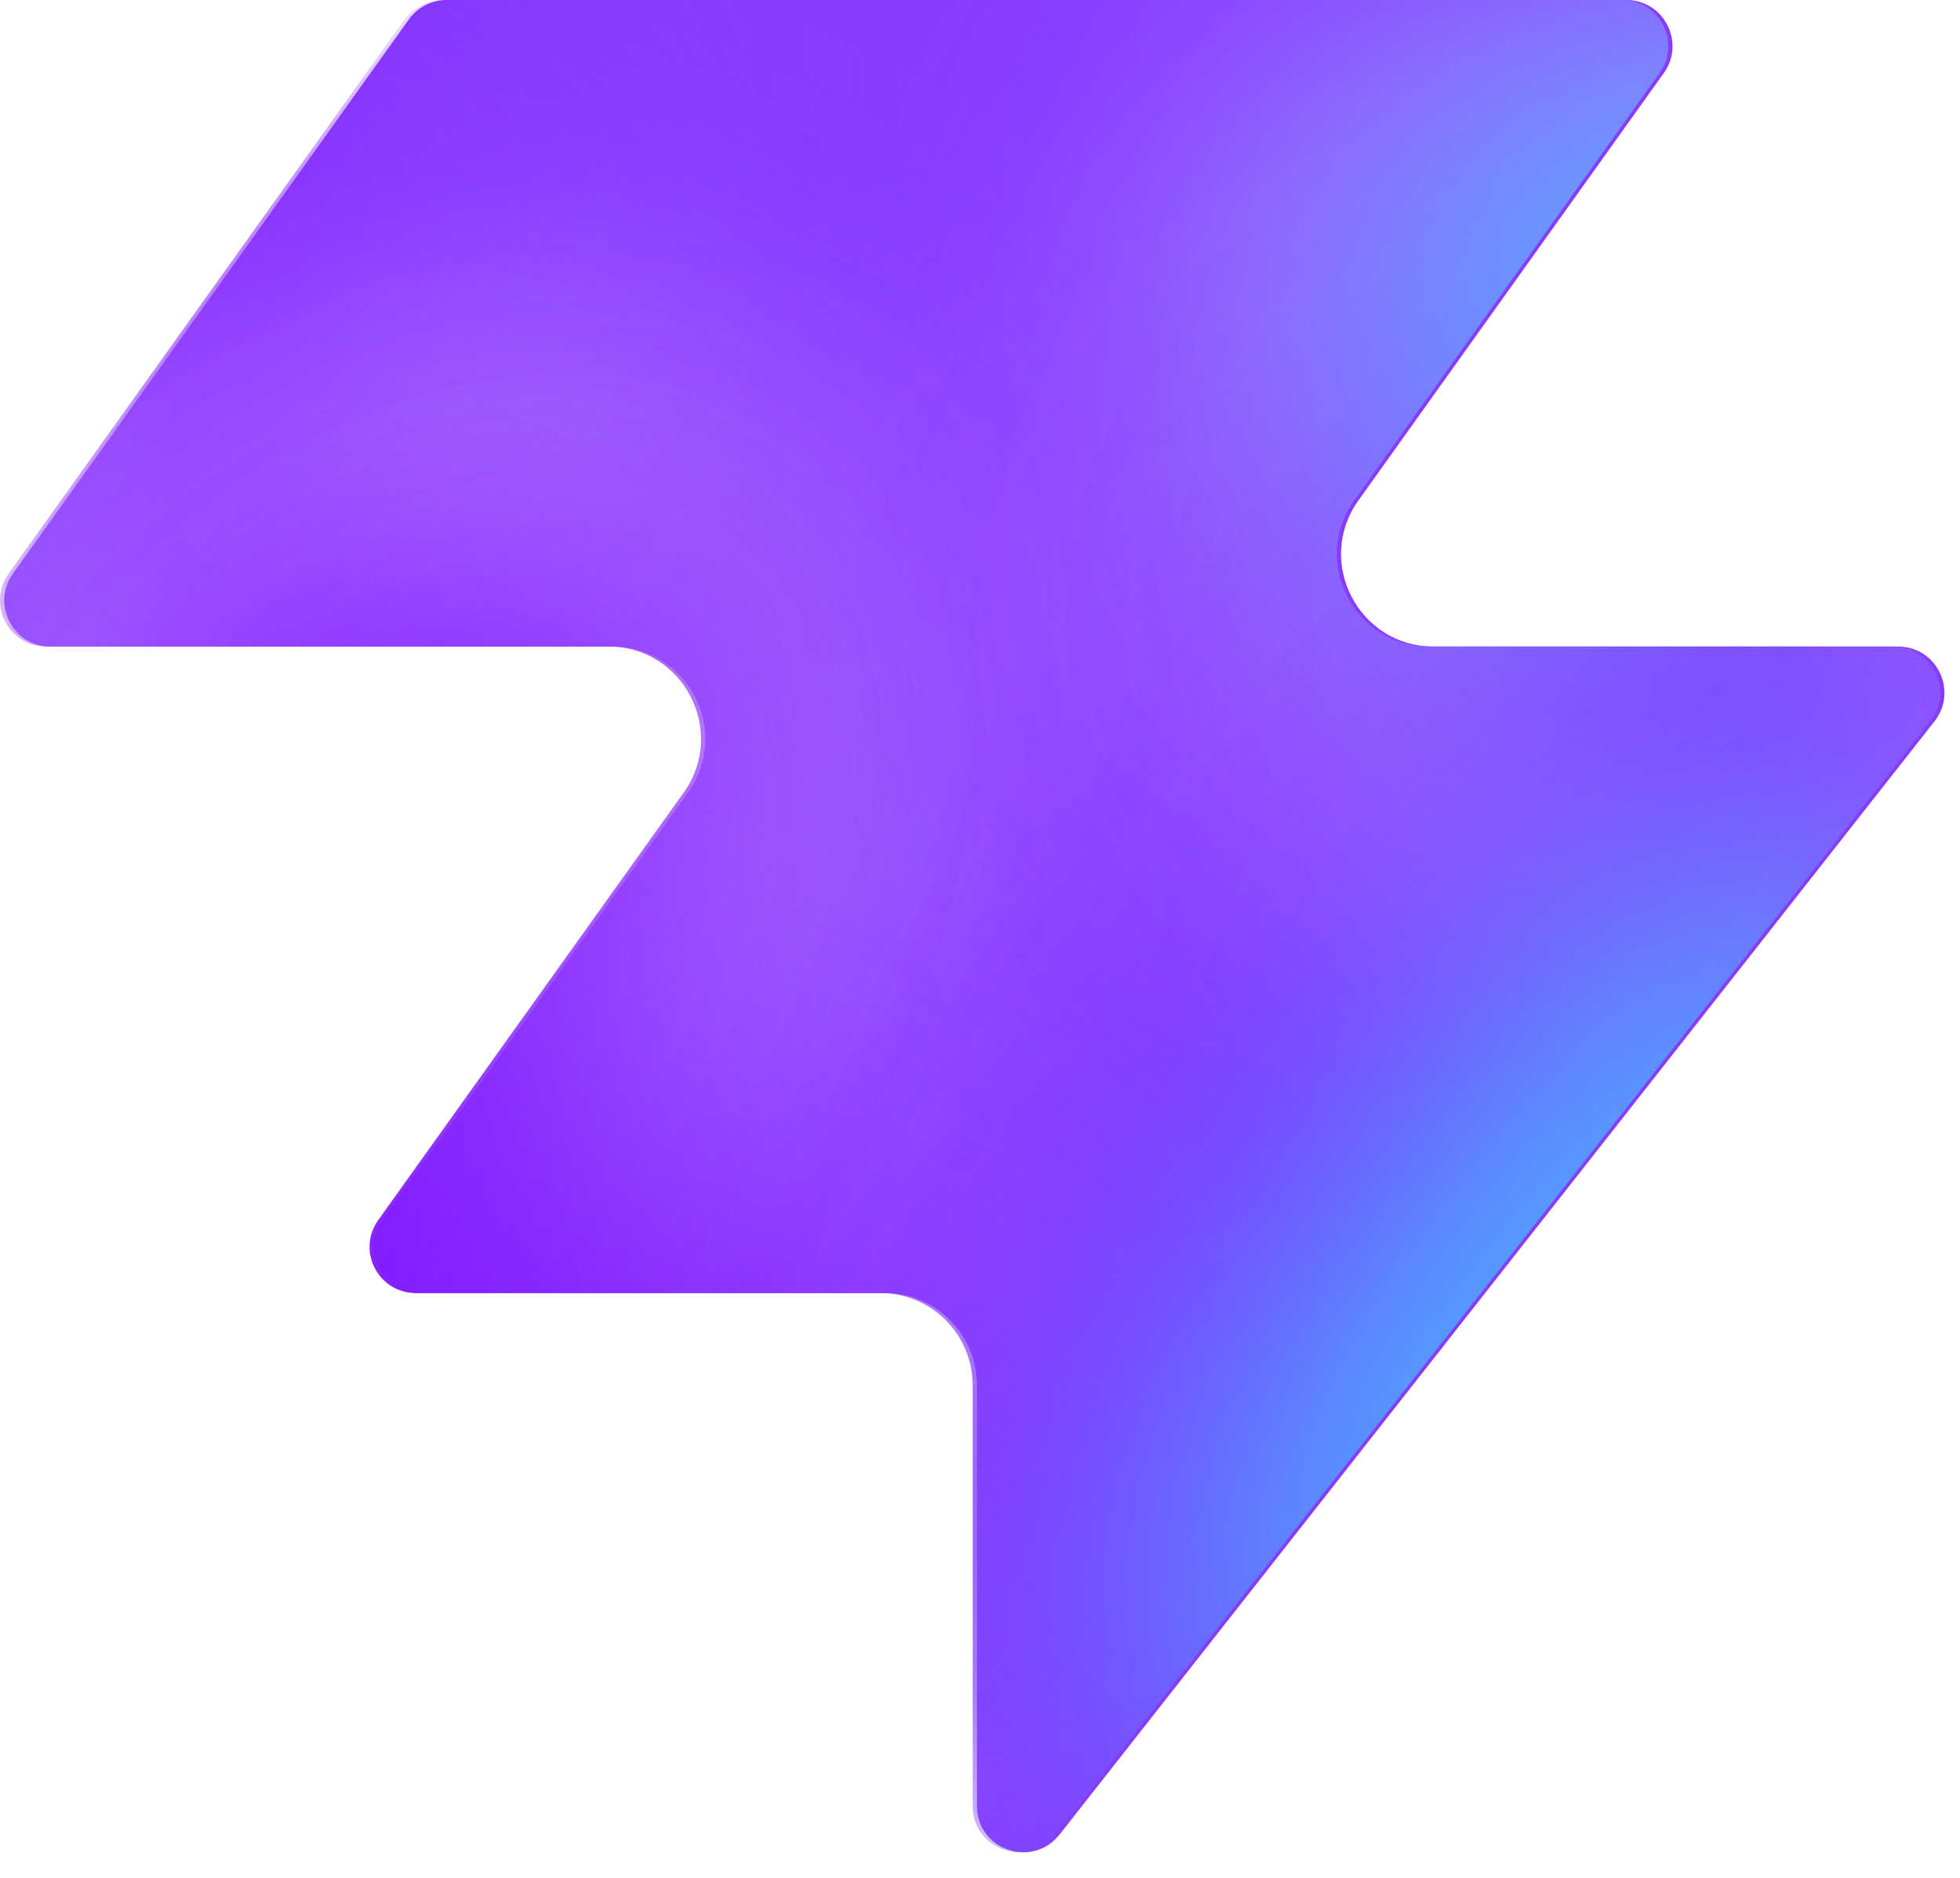
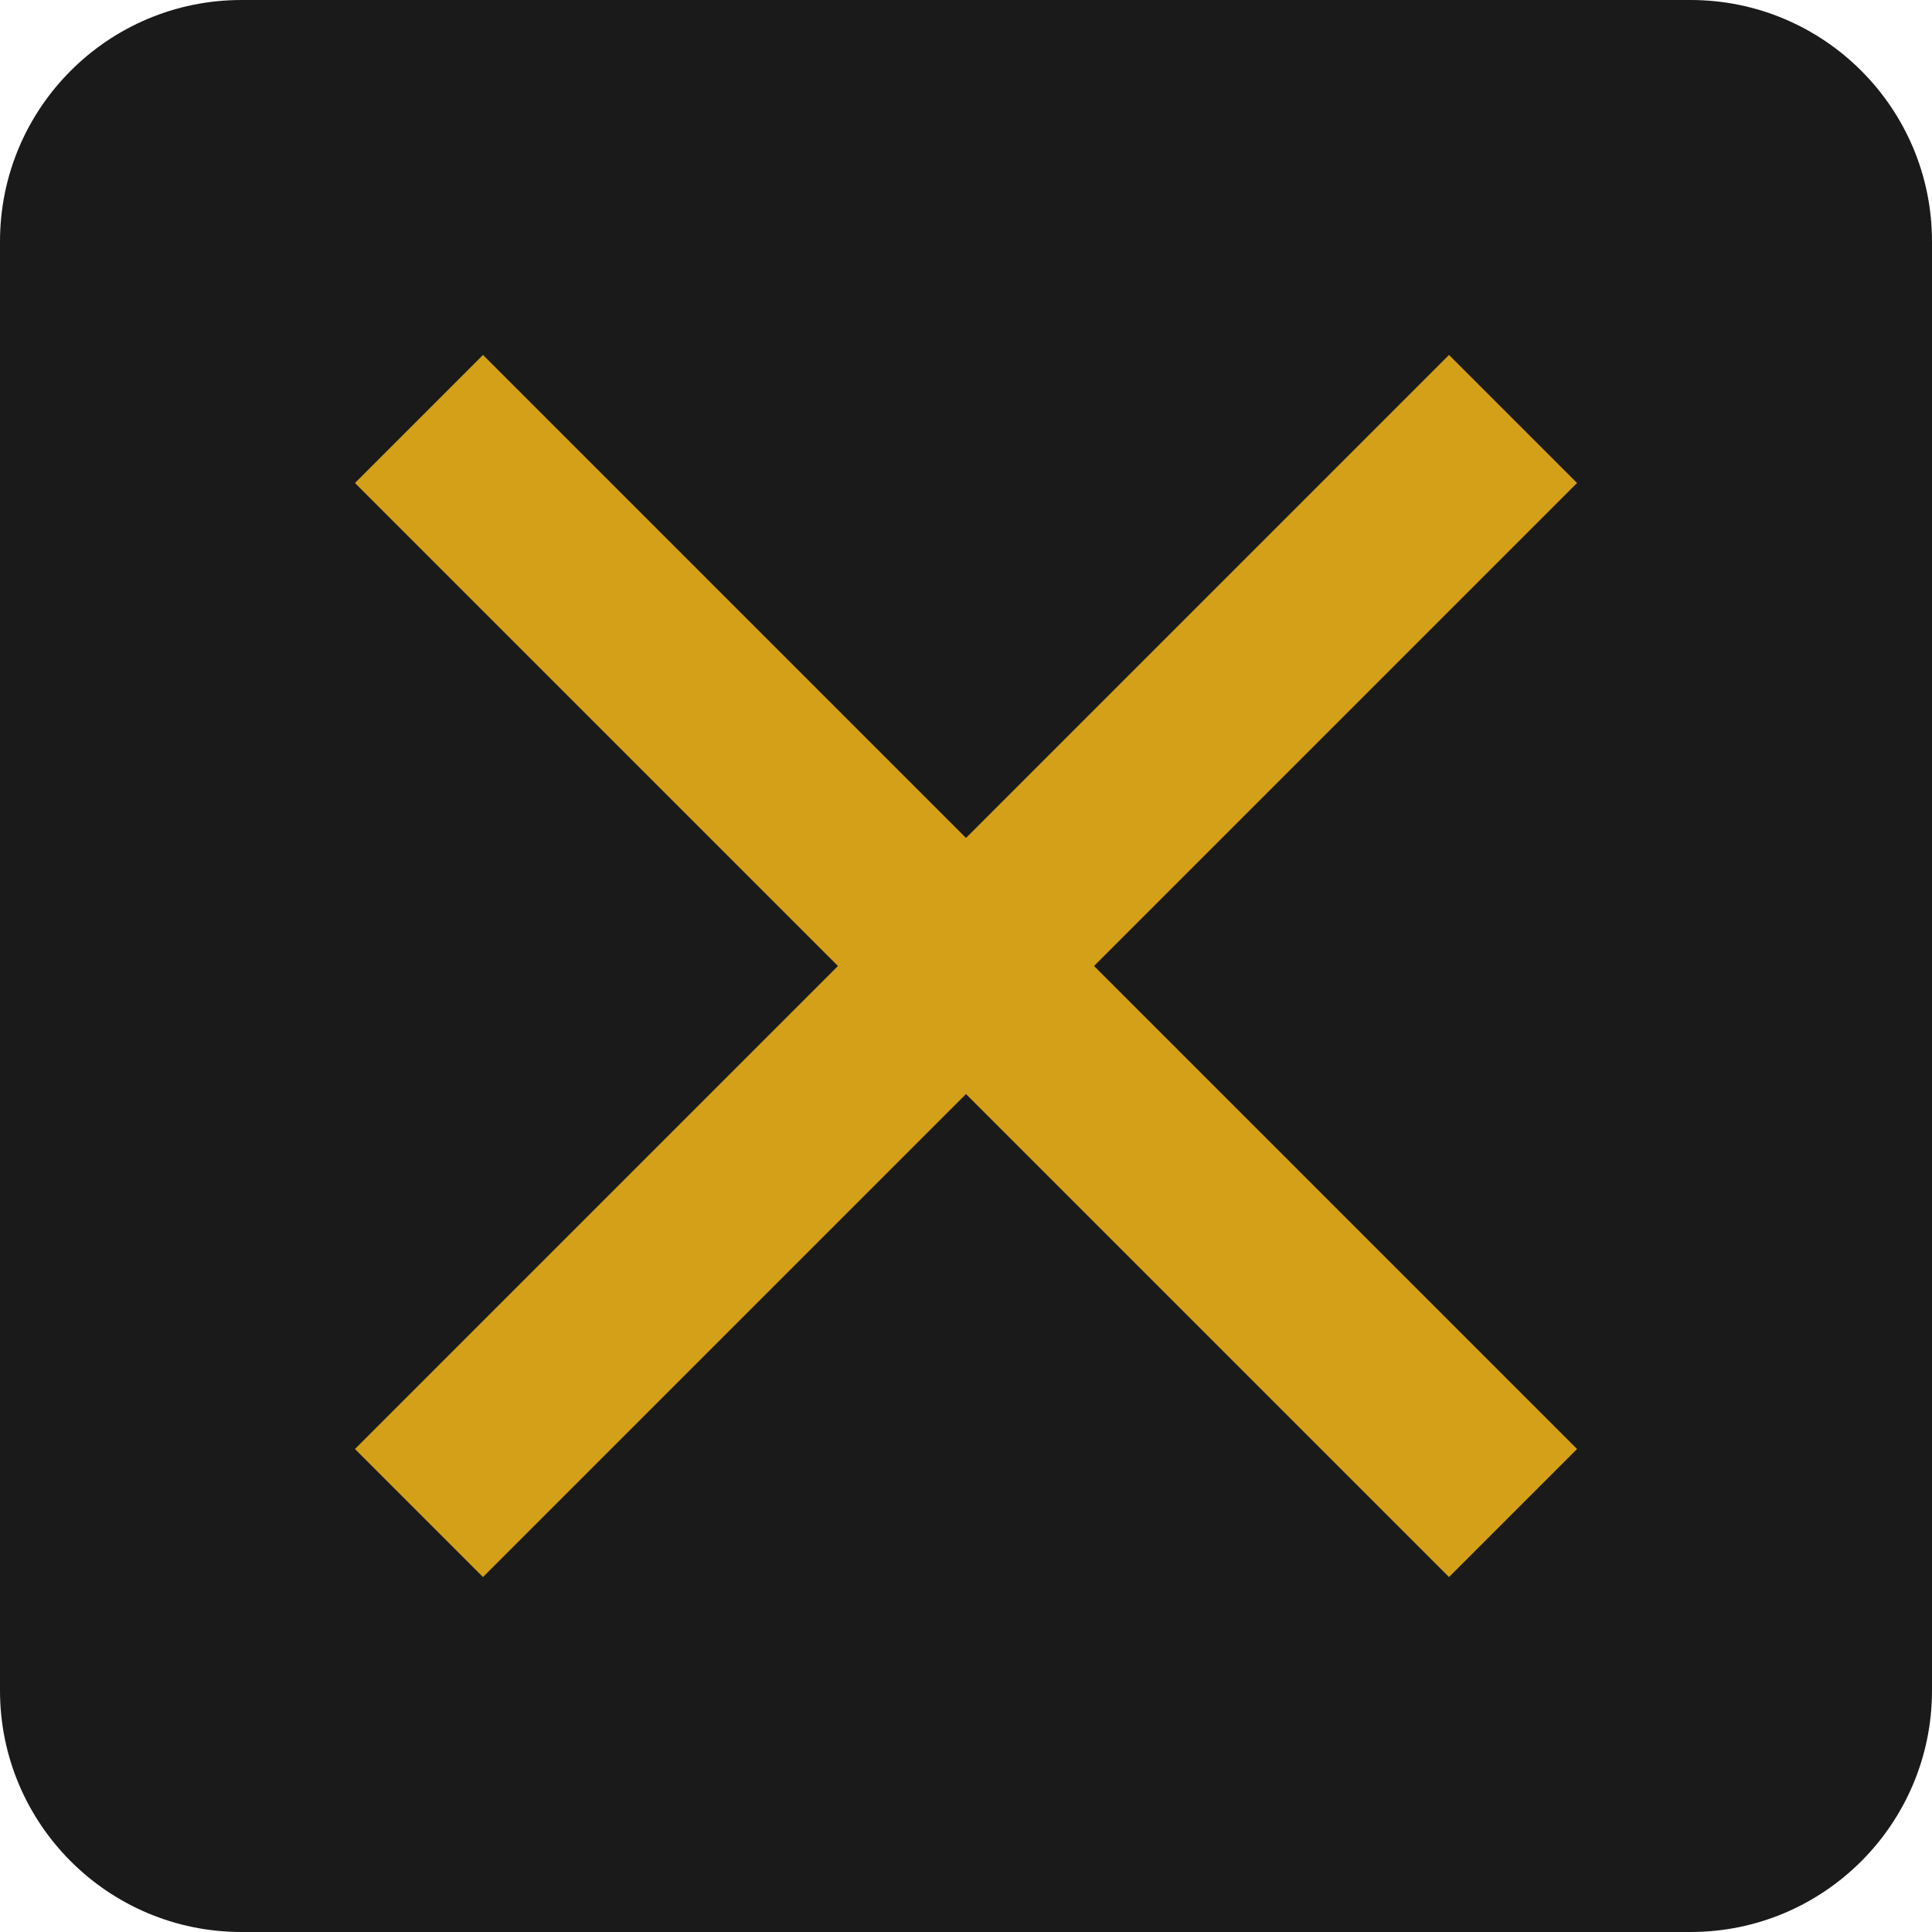
- <svg xmlns="http://www.w3.org/2000/svg" width="48" height="46" fill="none" viewBox="0 0 48 46">
-   <path fill="#863bff" d="M25.946 44.938c-.664.845-2.021.375-2.021-.698V33.937a2.26 2.26 0 0 0-2.262-2.262H10.287c-.92 0-1.456-1.04-.92-1.788l7.48-10.471c1.07-1.497 0-3.578-1.842-3.578H1.237c-.92 0-1.456-1.04-.92-1.788L10.013.474c.214-.297.556-.474.92-.474h28.894c.92 0 1.456 1.04.92 1.788l-7.48 10.471c-1.07 1.498 0 3.579 1.842 3.579h11.377c.943 0 1.473 1.088.89 1.83L25.947 44.94z" style="fill:#863bff;fill:color(display-p3 .525 .23 1);fill-opacity:1" />
-   <mask id="a" width="48" height="46" x="0" y="0" maskUnits="userSpaceOnUse" style="mask-type:alpha">
-     <path fill="#000" d="M25.842 44.938c-.664.844-2.021.375-2.021-.698V33.937a2.26 2.26 0 0 0-2.262-2.262H10.183c-.92 0-1.456-1.04-.92-1.788l7.48-10.471c1.07-1.498 0-3.579-1.842-3.579H1.133c-.92 0-1.456-1.04-.92-1.787L9.91.473c.214-.297.556-.474.92-.474h28.894c.92 0 1.456 1.04.92 1.788l-7.48 10.471c-1.07 1.498 0 3.578 1.842 3.578h11.377c.943 0 1.473 1.088.89 1.832L25.843 44.94z" style="fill:#000;fill-opacity:1" />
-   </mask>
-   <g mask="url(#a)">
-     <g filter="url(#b)">
-       <ellipse cx="5.508" cy="14.704" fill="#ede6ff" rx="5.508" ry="14.704" style="fill:#ede6ff;fill:color(display-p3 .927 .903 1);fill-opacity:1" transform="matrix(.00324 1 1 -.00324 -4.47 31.516)" />
-     </g>
-     <g filter="url(#c)">
-       <ellipse cx="10.399" cy="29.851" fill="#ede6ff" rx="10.399" ry="29.851" style="fill:#ede6ff;fill:color(display-p3 .927 .903 1);fill-opacity:1" transform="matrix(.00324 1 1 -.00324 -39.328 7.883)" />
-     </g>
-     <g filter="url(#d)">
-       <ellipse cx="5.508" cy="30.487" fill="#7e14ff" rx="5.508" ry="30.487" style="fill:#7e14ff;fill:color(display-p3 .492 .077 1);fill-opacity:1" transform="rotate(89.814 -25.913 -14.639)scale(1 -1)" />
-     </g>
-     <g filter="url(#e)">
-       <ellipse cx="5.508" cy="30.599" fill="#7e14ff" rx="5.508" ry="30.599" style="fill:#7e14ff;fill:color(display-p3 .492 .077 1);fill-opacity:1" transform="rotate(89.814 -32.644 -3.334)scale(1 -1)" />
-     </g>
-     <g filter="url(#f)">
-       <ellipse cx="5.508" cy="30.599" fill="#7e14ff" rx="5.508" ry="30.599" style="fill:#7e14ff;fill:color(display-p3 .492 .077 1);fill-opacity:1" transform="matrix(.00324 1 1 -.00324 -34.34 30.47)" />
-     </g>
-     <g filter="url(#g)">
-       <ellipse cx="14.072" cy="22.078" fill="#ede6ff" rx="14.072" ry="22.078" style="fill:#ede6ff;fill:color(display-p3 .927 .903 1);fill-opacity:1" transform="rotate(93.35 24.506 48.493)scale(-1 1)" />
-     </g>
-     <g filter="url(#h)">
-       <ellipse cx="3.47" cy="21.501" fill="#7e14ff" rx="3.47" ry="21.501" style="fill:#7e14ff;fill:color(display-p3 .492 .077 1);fill-opacity:1" transform="rotate(89.009 28.708 47.59)scale(-1 1)" />
-     </g>
-     <g filter="url(#i)">
-       <ellipse cx="3.47" cy="21.501" fill="#7e14ff" rx="3.47" ry="21.501" style="fill:#7e14ff;fill:color(display-p3 .492 .077 1);fill-opacity:1" transform="rotate(89.009 28.708 47.59)scale(-1 1)" />
-     </g>
-     <g filter="url(#j)">
-       <ellipse cx=".387" cy="8.972" fill="#7e14ff" rx="4.407" ry="29.108" style="fill:#7e14ff;fill:color(display-p3 .492 .077 1);fill-opacity:1" transform="rotate(39.51 .387 8.972)" />
-     </g>
-     <g filter="url(#k)">
-       <ellipse cx="47.523" cy="-6.092" fill="#7e14ff" rx="4.407" ry="29.108" style="fill:#7e14ff;fill:color(display-p3 .492 .077 1);fill-opacity:1" transform="rotate(37.892 47.523 -6.092)" />
-     </g>
-     <g filter="url(#l)">
-       <ellipse cx="41.412" cy="6.333" fill="#47bfff" rx="5.971" ry="9.665" style="fill:#47bfff;fill:color(display-p3 .28 .748 1);fill-opacity:1" transform="rotate(37.892 41.412 6.333)" />
-     </g>
-     <g filter="url(#m)">
-       <ellipse cx="-1.879" cy="38.332" fill="#7e14ff" rx="4.407" ry="29.108" style="fill:#7e14ff;fill:color(display-p3 .492 .077 1);fill-opacity:1" transform="rotate(37.892 -1.88 38.332)" />
-     </g>
-     <g filter="url(#n)">
-       <ellipse cx="-1.879" cy="38.332" fill="#7e14ff" rx="4.407" ry="29.108" style="fill:#7e14ff;fill:color(display-p3 .492 .077 1);fill-opacity:1" transform="rotate(37.892 -1.88 38.332)" />
-     </g>
-     <g filter="url(#o)">
-       <ellipse cx="35.651" cy="29.907" fill="#7e14ff" rx="4.407" ry="29.108" style="fill:#7e14ff;fill:color(display-p3 .492 .077 1);fill-opacity:1" transform="rotate(37.892 35.651 29.907)" />
-     </g>
-     <g filter="url(#p)">
-       <ellipse cx="38.418" cy="32.4" fill="#47bfff" rx="5.971" ry="15.297" style="fill:#47bfff;fill:color(display-p3 .28 .748 1);fill-opacity:1" transform="rotate(37.892 38.418 32.4)" />
-     </g>
-   </g>
-   <defs>
-     <filter id="b" width="60.045" height="41.654" x="-19.77" y="16.149" color-interpolation-filters="sRGB" filterUnits="userSpaceOnUse">
-       <feFlood flood-opacity="0" result="BackgroundImageFix" />
-       <feBlend in="SourceGraphic" in2="BackgroundImageFix" result="shape" />
-       <feGaussianBlur result="effect1_foregroundBlur_2002_17158" stdDeviation="7.659" />
-     </filter>
-     <filter id="c" width="90.34" height="51.437" x="-54.613" y="-7.533" color-interpolation-filters="sRGB" filterUnits="userSpaceOnUse">
-       <feFlood flood-opacity="0" result="BackgroundImageFix" />
-       <feBlend in="SourceGraphic" in2="BackgroundImageFix" result="shape" />
-       <feGaussianBlur result="effect1_foregroundBlur_2002_17158" stdDeviation="7.659" />
-     </filter>
-     <filter id="d" width="79.355" height="29.4" x="-49.64" y="2.03" color-interpolation-filters="sRGB" filterUnits="userSpaceOnUse">
-       <feFlood flood-opacity="0" result="BackgroundImageFix" />
-       <feBlend in="SourceGraphic" in2="BackgroundImageFix" result="shape" />
-       <feGaussianBlur result="effect1_foregroundBlur_2002_17158" stdDeviation="4.596" />
-     </filter>
-     <filter id="e" width="79.579" height="29.4" x="-45.045" y="20.029" color-interpolation-filters="sRGB" filterUnits="userSpaceOnUse">
-       <feFlood flood-opacity="0" result="BackgroundImageFix" />
-       <feBlend in="SourceGraphic" in2="BackgroundImageFix" result="shape" />
-       <feGaussianBlur result="effect1_foregroundBlur_2002_17158" stdDeviation="4.596" />
-     </filter>
-     <filter id="f" width="79.579" height="29.4" x="-43.513" y="21.178" color-interpolation-filters="sRGB" filterUnits="userSpaceOnUse">
-       <feFlood flood-opacity="0" result="BackgroundImageFix" />
-       <feBlend in="SourceGraphic" in2="BackgroundImageFix" result="shape" />
-       <feGaussianBlur result="effect1_foregroundBlur_2002_17158" stdDeviation="4.596" />
-     </filter>
-     <filter id="g" width="74.749" height="58.852" x="15.756" y="-17.901" color-interpolation-filters="sRGB" filterUnits="userSpaceOnUse">
-       <feFlood flood-opacity="0" result="BackgroundImageFix" />
-       <feBlend in="SourceGraphic" in2="BackgroundImageFix" result="shape" />
-       <feGaussianBlur result="effect1_foregroundBlur_2002_17158" stdDeviation="7.659" />
-     </filter>
-     <filter id="h" width="61.377" height="25.362" x="23.548" y="2.284" color-interpolation-filters="sRGB" filterUnits="userSpaceOnUse">
-       <feFlood flood-opacity="0" result="BackgroundImageFix" />
-       <feBlend in="SourceGraphic" in2="BackgroundImageFix" result="shape" />
-       <feGaussianBlur result="effect1_foregroundBlur_2002_17158" stdDeviation="4.596" />
-     </filter>
-     <filter id="i" width="61.377" height="25.362" x="23.548" y="2.284" color-interpolation-filters="sRGB" filterUnits="userSpaceOnUse">
-       <feFlood flood-opacity="0" result="BackgroundImageFix" />
-       <feBlend in="SourceGraphic" in2="BackgroundImageFix" result="shape" />
-       <feGaussianBlur result="effect1_foregroundBlur_2002_17158" stdDeviation="4.596" />
-     </filter>
-     <filter id="j" width="56.045" height="63.649" x="-27.636" y="-22.853" color-interpolation-filters="sRGB" filterUnits="userSpaceOnUse">
-       <feFlood flood-opacity="0" result="BackgroundImageFix" />
-       <feBlend in="SourceGraphic" in2="BackgroundImageFix" result="shape" />
-       <feGaussianBlur result="effect1_foregroundBlur_2002_17158" stdDeviation="4.596" />
-     </filter>
-     <filter id="k" width="54.814" height="64.646" x="20.116" y="-38.415" color-interpolation-filters="sRGB" filterUnits="userSpaceOnUse">
-       <feFlood flood-opacity="0" result="BackgroundImageFix" />
-       <feBlend in="SourceGraphic" in2="BackgroundImageFix" result="shape" />
-       <feGaussianBlur result="effect1_foregroundBlur_2002_17158" stdDeviation="4.596" />
-     </filter>
-     <filter id="l" width="33.541" height="35.313" x="24.641" y="-11.323" color-interpolation-filters="sRGB" filterUnits="userSpaceOnUse">
-       <feFlood flood-opacity="0" result="BackgroundImageFix" />
-       <feBlend in="SourceGraphic" in2="BackgroundImageFix" result="shape" />
-       <feGaussianBlur result="effect1_foregroundBlur_2002_17158" stdDeviation="4.596" />
-     </filter>
-     <filter id="m" width="54.814" height="64.646" x="-29.286" y="6.009" color-interpolation-filters="sRGB" filterUnits="userSpaceOnUse">
-       <feFlood flood-opacity="0" result="BackgroundImageFix" />
-       <feBlend in="SourceGraphic" in2="BackgroundImageFix" result="shape" />
-       <feGaussianBlur result="effect1_foregroundBlur_2002_17158" stdDeviation="4.596" />
-     </filter>
-     <filter id="n" width="54.814" height="64.646" x="-29.286" y="6.009" color-interpolation-filters="sRGB" filterUnits="userSpaceOnUse">
-       <feFlood flood-opacity="0" result="BackgroundImageFix" />
-       <feBlend in="SourceGraphic" in2="BackgroundImageFix" result="shape" />
-       <feGaussianBlur result="effect1_foregroundBlur_2002_17158" stdDeviation="4.596" />
-     </filter>
-     <filter id="o" width="54.814" height="64.646" x="8.244" y="-2.416" color-interpolation-filters="sRGB" filterUnits="userSpaceOnUse">
-       <feFlood flood-opacity="0" result="BackgroundImageFix" />
-       <feBlend in="SourceGraphic" in2="BackgroundImageFix" result="shape" />
-       <feGaussianBlur result="effect1_foregroundBlur_2002_17158" stdDeviation="4.596" />
-     </filter>
-     <filter id="p" width="39.409" height="43.623" x="18.713" y="10.588" color-interpolation-filters="sRGB" filterUnits="userSpaceOnUse">
-       <feFlood flood-opacity="0" result="BackgroundImageFix" />
-       <feBlend in="SourceGraphic" in2="BackgroundImageFix" result="shape" />
-       <feGaussianBlur result="effect1_foregroundBlur_2002_17158" stdDeviation="4.596" />
-     </filter>
-   </defs>
+ <svg xmlns="http://www.w3.org/2000/svg" viewBox="0 0 32 32" fill="none">
+   <rect width="32" height="32" rx="4" fill="#1a1a1a" />
+   <path d="M8 8l16 16M24 8L8 24" stroke="#d4a017" stroke-width="3" stroke-linecap="square" />
</svg>
